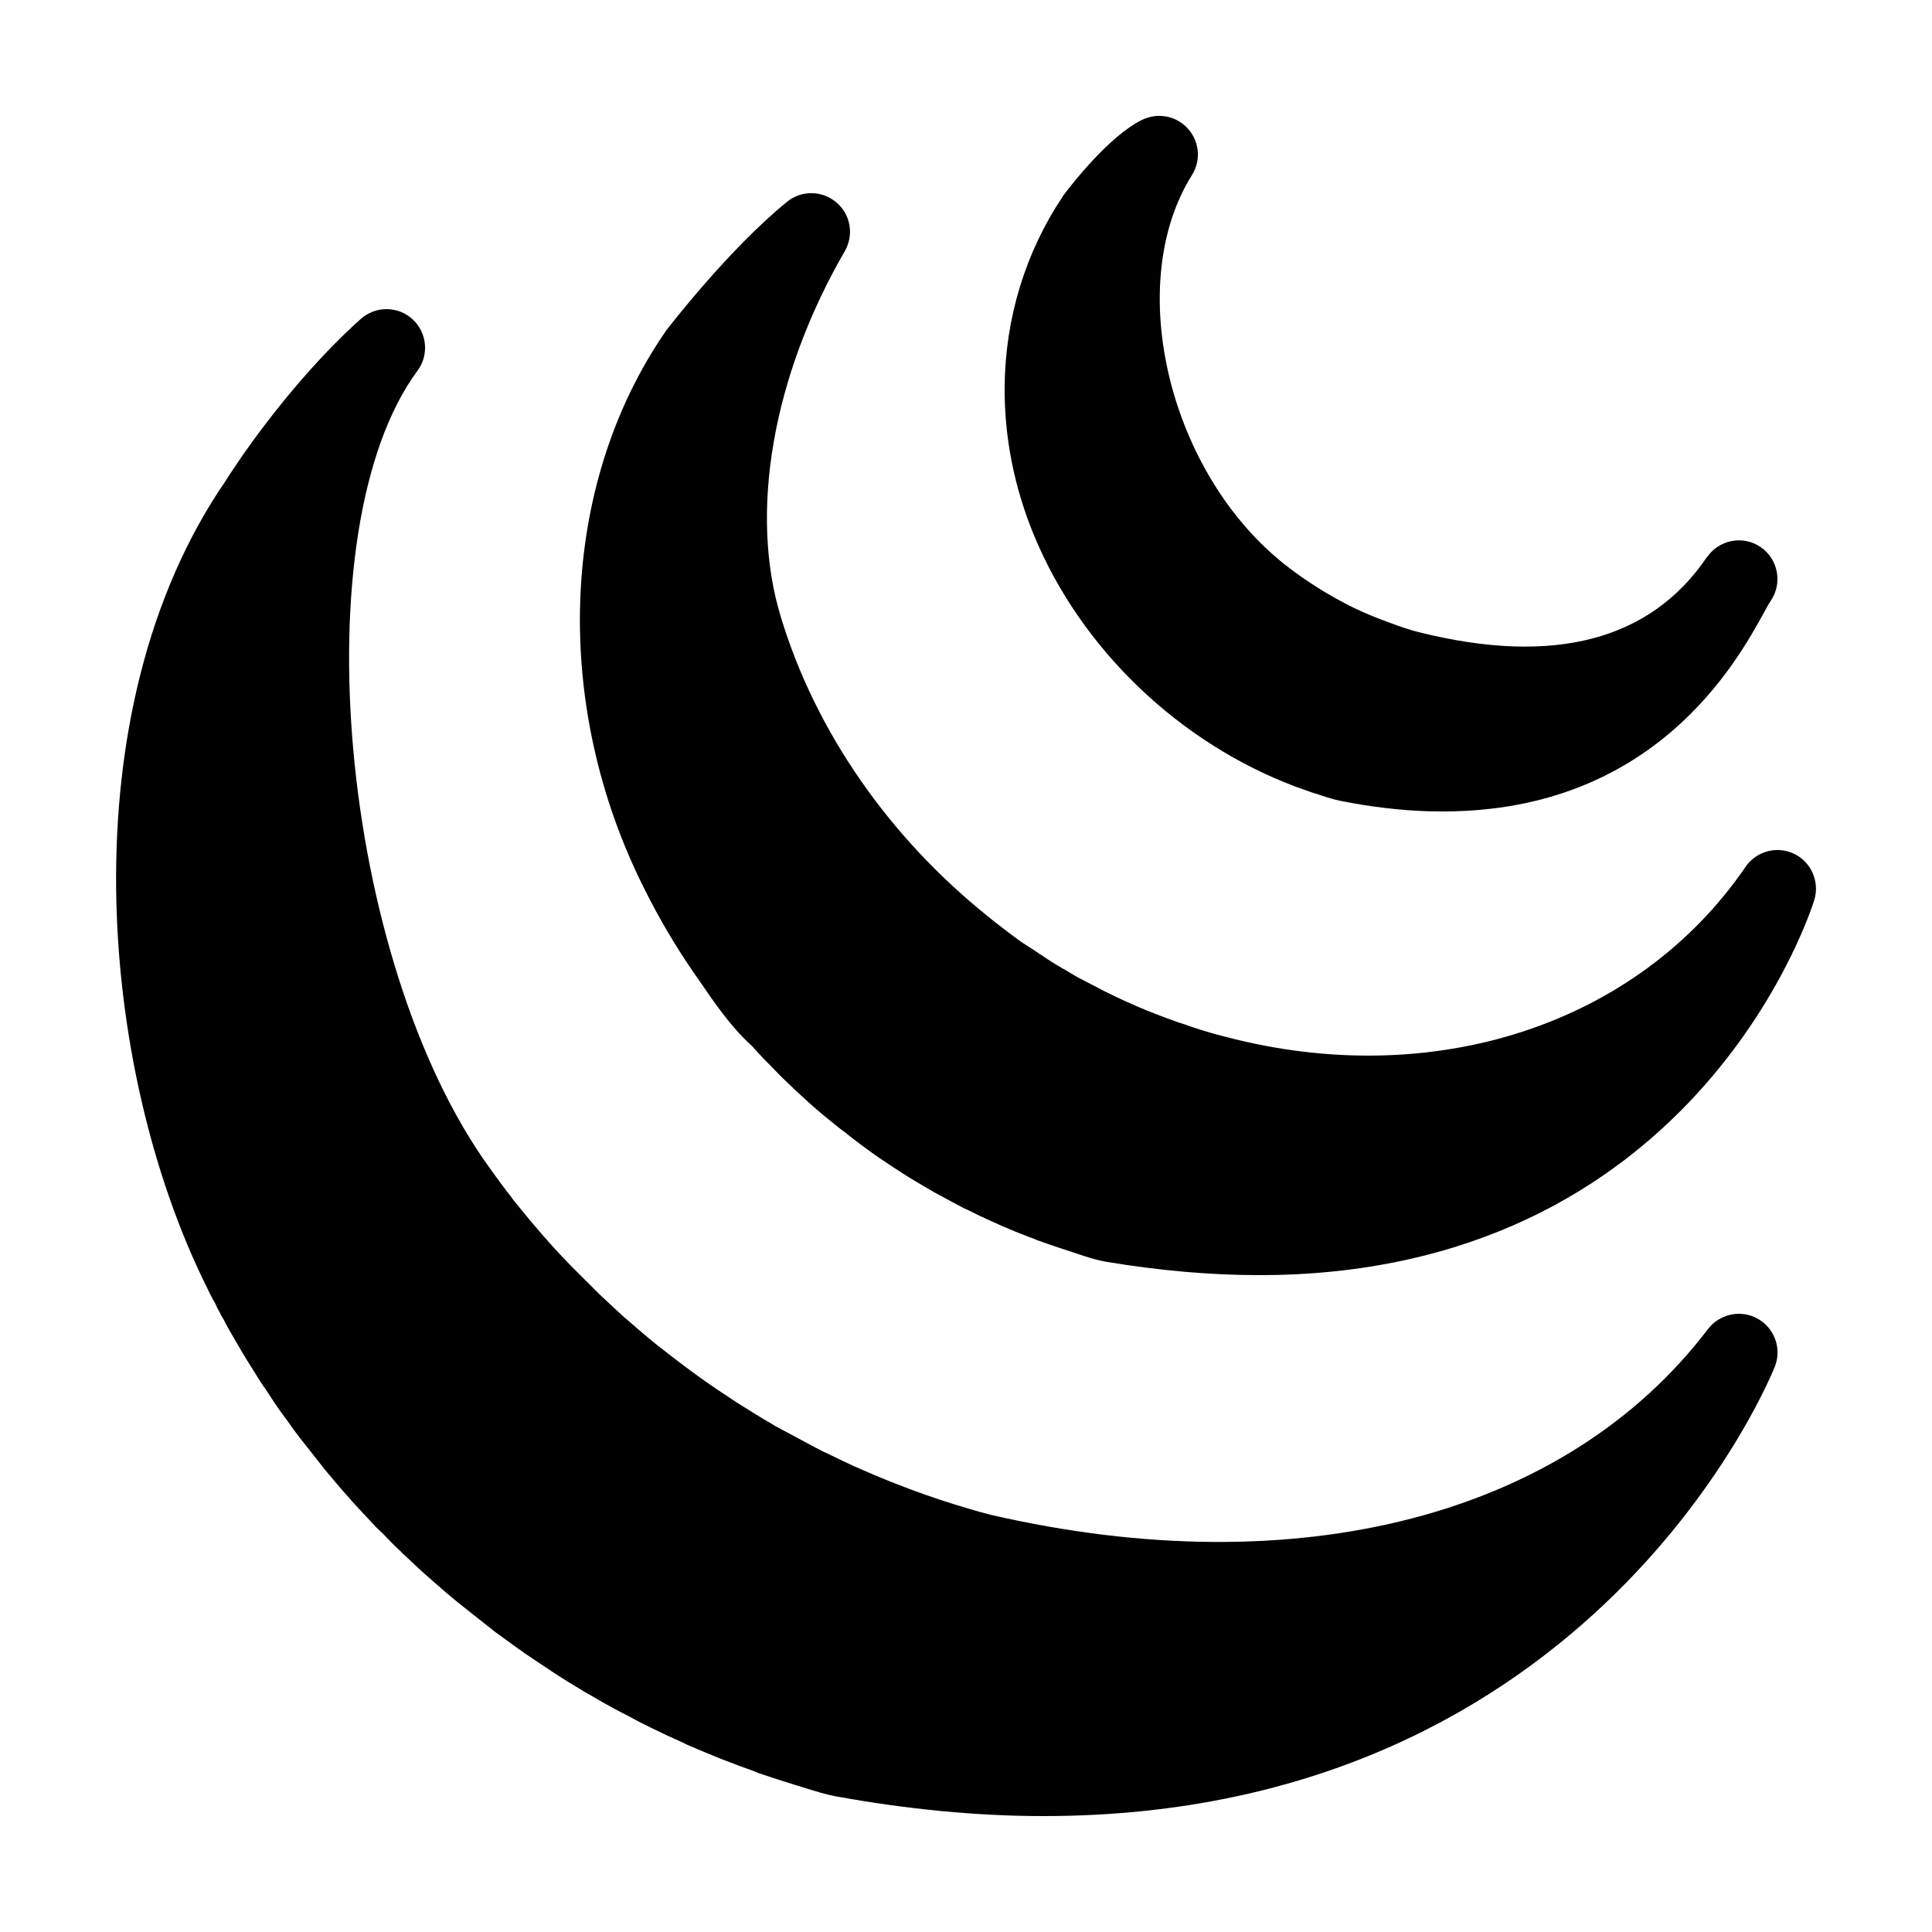
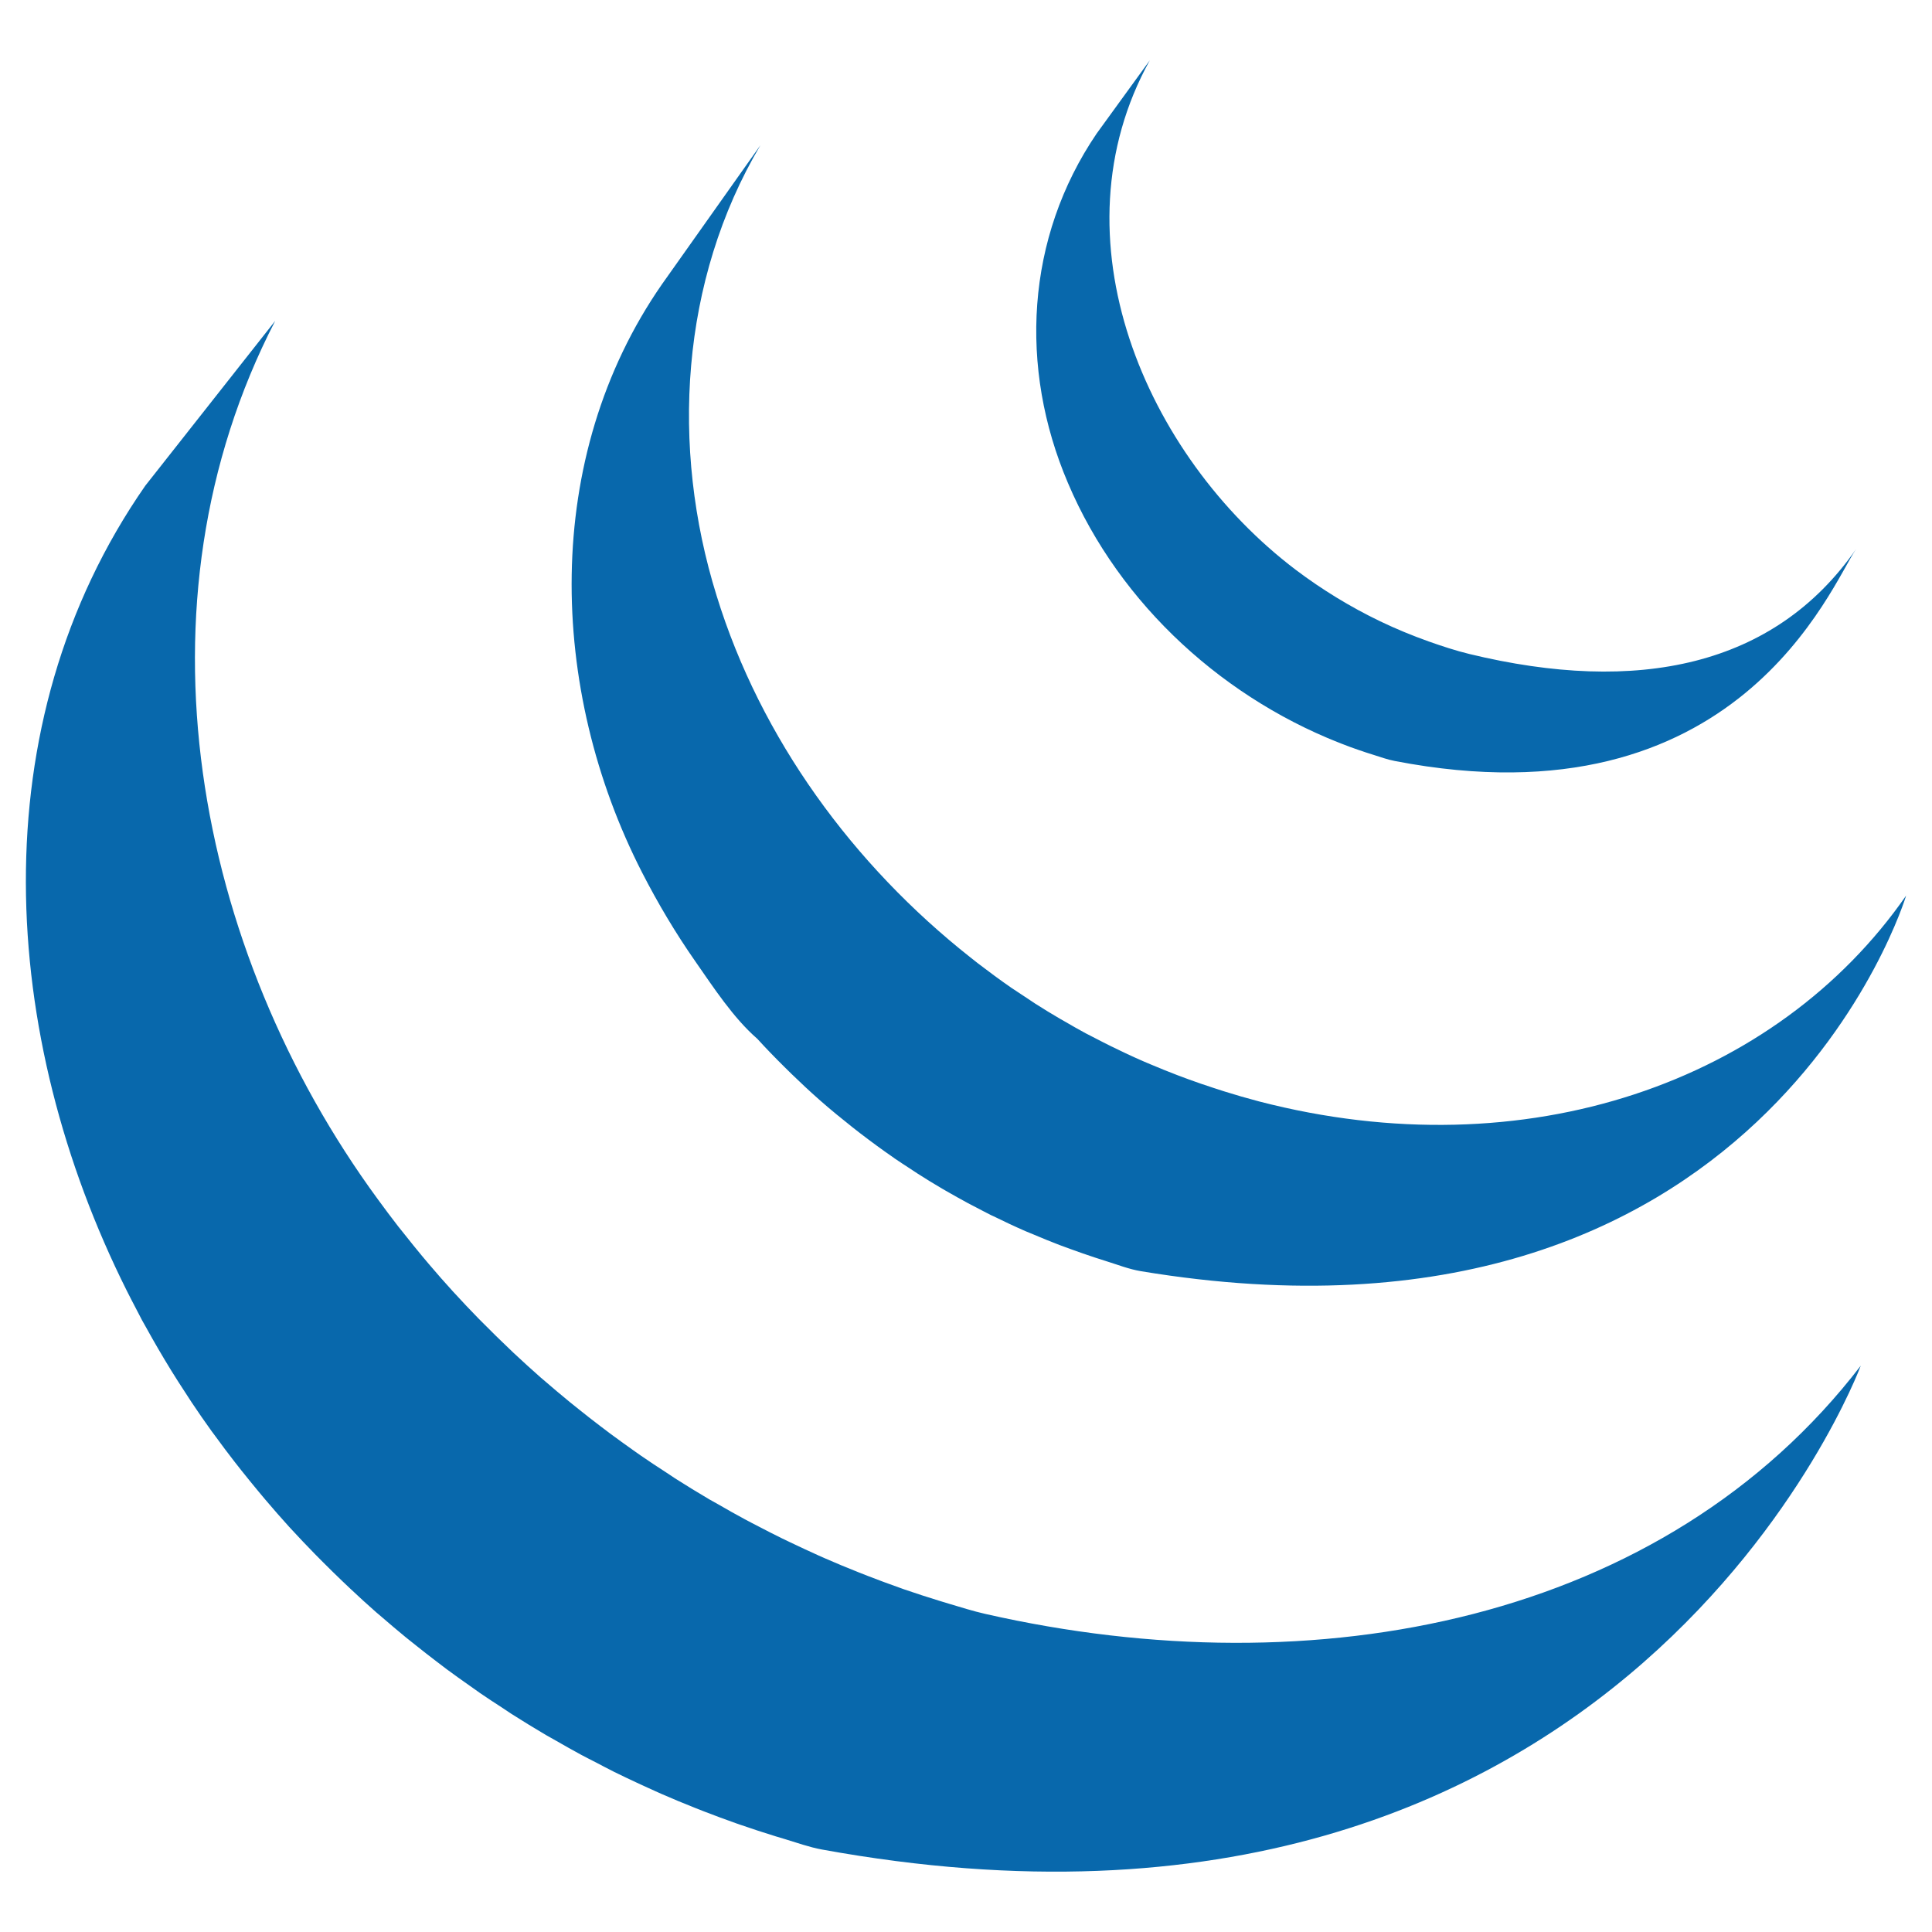
- <svg xmlns="http://www.w3.org/2000/svg" fill="#000000" viewBox="0 0 50 50" width="50px" height="50px">
-   <path d="M 29.867 3.008 C 29.762 3.023 29.656 3.055 29.555 3.102 C 28.695 3.527 27.719 4.793 27.531 5.043 C 27.52 5.059 27.508 5.074 27.5 5.09 C 26.535 6.535 26.02 8.227 26 9.988 C 25.988 11.309 26.246 12.617 26.77 13.879 C 27.988 16.805 30.52 19.227 33.531 20.359 C 33.633 20.395 33.73 20.43 33.906 20.492 C 33.922 20.5 34.07 20.547 34.094 20.551 L 34.203 20.59 C 34.359 20.641 34.52 20.691 34.676 20.723 C 35.469 20.883 36.242 20.973 36.969 20.996 C 37.094 20.996 37.219 21 37.344 21 C 42.824 21 44.949 17.133 45.656 15.844 C 45.727 15.719 45.777 15.617 45.824 15.555 C 45.824 15.551 45.824 15.551 45.828 15.547 C 46.137 15.09 46.02 14.469 45.562 14.156 C 45.109 13.848 44.488 13.965 44.176 14.422 C 44.176 14.422 44.172 14.422 44.172 14.422 C 42.711 16.574 40.211 17.227 36.746 16.367 C 36.488 16.305 36.207 16.207 35.957 16.113 C 35.629 15.996 35.301 15.859 34.996 15.711 C 34.391 15.41 33.82 15.051 33.305 14.652 C 30.258 12.289 29.066 7.371 30.848 4.531 C 31.086 4.152 31.043 3.66 30.742 3.328 C 30.516 3.078 30.188 2.965 29.867 3.008 Z M 21.008 5 C 20.781 4.996 20.551 5.07 20.363 5.227 C 18.852 6.457 17.305 8.473 17.238 8.555 C 17.23 8.57 17.223 8.582 17.211 8.598 C 14.477 12.578 14.27 18.242 16.688 23.027 C 17.066 23.785 17.496 24.508 17.953 25.172 L 18.09 25.367 C 18.477 25.934 18.91 26.574 19.465 27.074 C 19.656 27.293 19.863 27.504 20.066 27.707 L 20.164 27.809 L 20.246 27.891 C 20.453 28.09 20.664 28.293 20.883 28.488 C 20.883 28.488 20.887 28.488 20.887 28.488 C 20.902 28.512 20.926 28.527 20.945 28.547 C 21.191 28.766 21.441 28.973 21.773 29.234 L 21.863 29.301 C 22.121 29.508 22.383 29.703 22.652 29.895 C 22.68 29.914 22.707 29.934 22.734 29.953 C 22.828 30.016 22.922 30.074 23.016 30.141 L 23.109 30.203 L 23.219 30.273 C 23.418 30.406 23.613 30.527 23.891 30.688 C 24.07 30.797 24.262 30.906 24.387 30.969 C 24.441 31 24.5 31.031 24.637 31.105 L 24.941 31.266 C 24.957 31.273 25.027 31.305 25.043 31.312 C 25.242 31.414 25.449 31.512 25.656 31.605 L 25.973 31.746 C 26.18 31.836 26.391 31.922 26.648 32.02 L 26.766 32.062 C 26.773 32.07 26.871 32.105 26.879 32.109 C 27.066 32.176 27.258 32.242 27.449 32.305 L 27.887 32.449 C 28.105 32.523 28.359 32.609 28.637 32.656 C 30 32.883 31.324 33 32.578 33 C 32.727 33 32.875 32.996 33.02 32.996 C 44.059 32.754 46.93 23.375 46.957 23.281 C 47.094 22.809 46.871 22.305 46.426 22.094 C 45.98 21.883 45.449 22.031 45.172 22.438 C 42.375 26.523 37.086 28.25 31.699 26.828 C 31.449 26.766 31.207 26.695 30.906 26.598 C 30.855 26.582 30.812 26.566 30.73 26.535 C 30.555 26.48 30.383 26.422 30.188 26.348 L 29.91 26.242 C 29.75 26.18 29.59 26.117 29.395 26.031 L 29.266 25.973 C 29.027 25.871 28.797 25.758 28.59 25.656 L 28.02 25.359 C 27.891 25.297 27.777 25.227 27.602 25.121 L 27.504 25.066 L 27.406 25.008 C 27.262 24.922 27.117 24.832 26.984 24.738 L 26.891 24.68 C 26.883 24.676 26.805 24.621 26.797 24.613 C 26.68 24.539 26.566 24.465 26.457 24.395 C 26.215 24.223 25.977 24.043 25.699 23.824 L 25.59 23.734 C 23.012 21.676 21.105 18.926 20.211 15.977 C 19.379 13.27 19.996 9.727 21.863 6.5 C 22.105 6.082 22.016 5.551 21.645 5.238 C 21.461 5.082 21.234 5 21.008 5 Z M 10.004 8 C 9.766 8 9.523 8.086 9.332 8.258 C 7.422 9.973 5.992 12.195 5.836 12.449 C 1.75 18.398 2.539 27.645 5.344 33.297 C 5.398 33.414 5.457 33.527 5.516 33.641 L 5.555 33.703 C 5.605 33.816 5.664 33.934 5.684 33.957 C 5.715 34.031 5.762 34.113 5.781 34.137 C 5.828 34.234 5.875 34.32 5.961 34.469 L 6.281 35.02 C 6.328 35.094 6.375 35.172 6.391 35.199 C 6.453 35.301 6.52 35.406 6.586 35.512 L 6.742 35.762 C 6.789 35.836 6.836 35.902 6.867 35.941 C 7.023 36.184 7.18 36.426 7.352 36.656 C 7.359 36.668 7.367 36.676 7.375 36.684 L 7.438 36.77 C 7.578 36.973 7.723 37.168 7.852 37.328 L 8.422 38.051 C 8.43 38.059 8.492 38.133 8.496 38.141 L 8.578 38.234 C 8.75 38.445 8.934 38.656 9.117 38.859 C 9.145 38.891 9.172 38.918 9.199 38.949 C 9.375 39.141 9.555 39.332 9.742 39.531 L 9.922 39.703 C 10.07 39.859 10.219 40.012 10.375 40.156 C 10.375 40.16 10.449 40.23 10.449 40.23 L 10.605 40.375 C 10.793 40.555 10.988 40.734 11.137 40.859 C 11.145 40.871 11.285 40.992 11.297 41 C 11.48 41.164 11.664 41.32 11.852 41.473 L 12.809 42.23 C 12.969 42.348 13.133 42.465 13.32 42.602 C 13.383 42.648 13.449 42.695 13.516 42.738 C 13.543 42.762 13.574 42.785 13.594 42.797 L 14.312 43.277 C 14.574 43.449 14.836 43.609 15.156 43.801 L 15.328 43.898 C 15.527 44.016 15.73 44.133 15.922 44.234 C 16.035 44.297 16.148 44.352 16.246 44.402 C 16.383 44.477 16.531 44.559 16.758 44.668 C 16.777 44.68 16.938 44.758 16.957 44.766 C 17.184 44.879 17.414 44.984 17.703 45.113 C 17.703 45.117 17.797 45.16 17.797 45.16 C 18.062 45.273 18.32 45.383 18.66 45.52 C 18.715 45.543 18.77 45.562 18.781 45.566 C 19.023 45.66 19.277 45.754 19.484 45.828 C 19.504 45.836 19.609 45.879 19.629 45.887 C 19.906 45.98 20.18 46.07 20.531 46.18 C 20.59 46.199 20.652 46.219 20.66 46.219 L 20.859 46.281 C 21.102 46.355 21.344 46.434 21.605 46.484 C 23.465 46.824 25.281 47 27 47 L 27.004 47 C 41.328 47 45.891 35.473 45.938 35.355 C 46.113 34.891 45.922 34.367 45.484 34.125 C 45.055 33.887 44.508 34 44.203 34.395 C 40.527 39.234 33.594 41.031 25.656 39.207 C 25.465 39.16 25.27 39.105 25.078 39.047 L 24.703 38.934 C 24.449 38.855 24.195 38.77 23.949 38.684 C 23.945 38.684 23.832 38.641 23.832 38.641 C 23.613 38.566 23.395 38.48 23.203 38.406 L 22.984 38.32 C 22.742 38.223 22.5 38.121 22.266 38.016 L 22.129 37.957 C 21.918 37.859 21.715 37.766 21.512 37.664 C 21.496 37.656 21.336 37.578 21.32 37.574 C 21.18 37.504 21.039 37.43 20.859 37.332 L 20.043 36.895 C 19.961 36.84 19.875 36.789 19.793 36.746 C 19.547 36.594 19.293 36.441 19.043 36.281 C 18.984 36.246 18.934 36.207 18.836 36.141 C 18.664 36.031 18.496 35.918 18.25 35.746 L 18.152 35.676 C 17.984 35.559 17.82 35.434 17.684 35.332 C 17.598 35.27 17.512 35.199 17.371 35.094 C 17.246 34.996 17.121 34.902 17.004 34.809 L 16.785 34.629 C 16.602 34.48 16.43 34.324 16.25 34.172 C 16.227 34.148 16.207 34.133 16.18 34.113 C 15.98 33.93 15.777 33.746 15.535 33.516 L 14.828 32.812 C 14.656 32.637 14.484 32.457 14.289 32.242 C 14.109 32.043 13.938 31.844 13.707 31.57 L 13.285 31.055 C 13.234 30.98 13.18 30.906 13.113 30.828 C 12.969 30.633 12.824 30.441 12.68 30.238 C 8.789 24.879 7.773 13.691 10.805 9.594 C 11.109 9.184 11.055 8.605 10.672 8.258 C 10.484 8.086 10.242 8 10.004 8 Z" />
+ <svg xmlns="http://www.w3.org/2000/svg" viewBox="0 0 128 128">
+   <path fill="#0868AC" d="M9.625 32.181c-11.029 15.851-9.656 36.476-1.231 53.32.2.404.41.801.617 1.198l.394.759.246.437.439.786c.262.461.53.92.804 1.379l.459.756c.304.491.615.976.933 1.46l.398.614c.439.655.888 1.309 1.352 1.951l.039.05.228.308c.401.553.814 1.099 1.232 1.639l.464.59c.373.469.752.935 1.138 1.399l.435.52c.518.61 1.047 1.217 1.586 1.812l.033.033.061.068c.527.575 1.066 1.137 1.612 1.699l.517.521c.423.426.853.845 1.287 1.262l.527.5c.58.547 1.166 1.083 1.764 1.607l.028.022.307.262c.527.456 1.063.909 1.603 1.353l.664.529c.441.354.887.702 1.336 1.044l.714.543c.496.365.995.724 1.499 1.075l.546.387.15.107c.478.329.967.646 1.456.963l.63.42c.75.474 1.51.943 2.279 1.396l.63.355c.565.326 1.134.646 1.71.959.312.168.632.327.946.488.407.213.811.429 1.225.636l.283.137.501.242c.641.306 1.287.607 1.94.897l.41.184c.748.327 1.502.641 2.263.941l.551.217c.704.271 1.418.539 2.135.791l.268.093c.787.275 1.581.53 2.381.779l.575.172c.814.245 1.619.538 2.458.693 53.339 9.727 68.833-32.053 68.833-32.053-13.013 16.953-36.111 21.425-57.996 16.446-.829-.187-1.633-.446-2.442-.685l-.609-.185c-.79-.242-1.573-.497-2.352-.765l-.323-.117c-.698-.245-1.387-.504-2.074-.769l-.582-.229c-.752-.297-1.5-.607-2.239-.931l-.447-.198c-.635-.288-1.263-.578-1.889-.879l-.546-.262c-.491-.239-.977-.493-1.461-.743-.324-.171-.654-.332-.975-.51-.592-.317-1.172-.646-1.751-.982l-.591-.33c-.769-.452-1.528-.921-2.28-1.397l-.615-.41c-.545-.351-1.088-.709-1.623-1.079l-.522-.367c-.516-.365-1.027-.734-1.534-1.109l-.679-.514c-.465-.355-.927-.713-1.384-1.082l-.617-.495c-.582-.479-1.156-.959-1.724-1.453l-.189-.159c-.614-.539-1.216-1.092-1.812-1.647l-.511-.491c-.441-.42-.875-.843-1.302-1.277l-.51-.509c-.543-.556-1.076-1.119-1.598-1.69l-.079-.084c-.552-.604-1.092-1.221-1.621-1.844l-.424-.504c-.394-.475-.785-.956-1.167-1.442l-.427-.532c-.459-.596-.908-1.189-1.347-1.794-12.15-16.574-16.516-39.432-6.805-58.204M43.862 18.825c-7.977 11.478-7.543 26.844-1.321 38.983 1.043 2.035 2.216 4.01 3.528 5.889 1.195 1.713 2.52 3.751 4.106 5.127.575.633 1.176 1.251 1.79 1.858l.472.465c.596.578 1.201 1.146 1.828 1.698l.074.064.018.018c.693.608 1.408 1.191 2.135 1.767l.485.378c.729.559 1.472 1.107 2.233 1.631l.065.049c.336.232.678.448 1.019.672l.483.319c.544.349 1.095.689 1.655 1.015l.235.136c.483.278.972.552 1.463.818l.521.271c.339.177.678.358 1.023.53l.155.07c.703.346 1.412.68 2.136.995l.472.194c.579.246 1.164.486 1.75.71l.75.275c.533.198 1.068.378 1.607.559l.727.233c.767.238 1.525.539 2.324.672 41.183 6.823 50.691-24.886 50.691-24.886-8.57 12.343-25.168 18.233-42.879 13.635-.787-.207-1.562-.431-2.333-.674l-.701-.227c-.548-.177-1.092-.365-1.631-.562l-.736-.274c-.592-.228-1.176-.462-1.756-.708l-.473-.2c-.727-.316-1.443-.65-2.148-.999-.363-.177-.72-.364-1.078-.548l-.622-.32c-.458-.248-.914-.506-1.363-.77l-.326-.185c-.558-.325-1.107-.661-1.651-1.008l-.498-.332c-.359-.232-.717-.469-1.069-.707-.759-.524-1.498-1.072-2.226-1.628l-.501-.395c-7.752-6.12-13.898-14.486-16.819-23.971-3.062-9.836-2.402-20.878 2.903-29.84M72.657 8.847c-4.702 6.92-5.164 15.514-1.901 23.156 3.441 8.113 10.491 14.476 18.72 17.495.339.125.679.237 1.022.354l.451.143c.485.152.966.329 1.467.424 22.74 4.394 28.908-11.669 30.549-14.034-5.402 7.779-14.482 9.646-25.623 6.942-.88-.213-1.847-.531-2.695-.832-1.088-.388-2.16-.83-3.201-1.329-1.978-.951-3.864-2.104-5.612-3.424-9.969-7.565-16.162-21.994-9.657-33.745" />
</svg>
